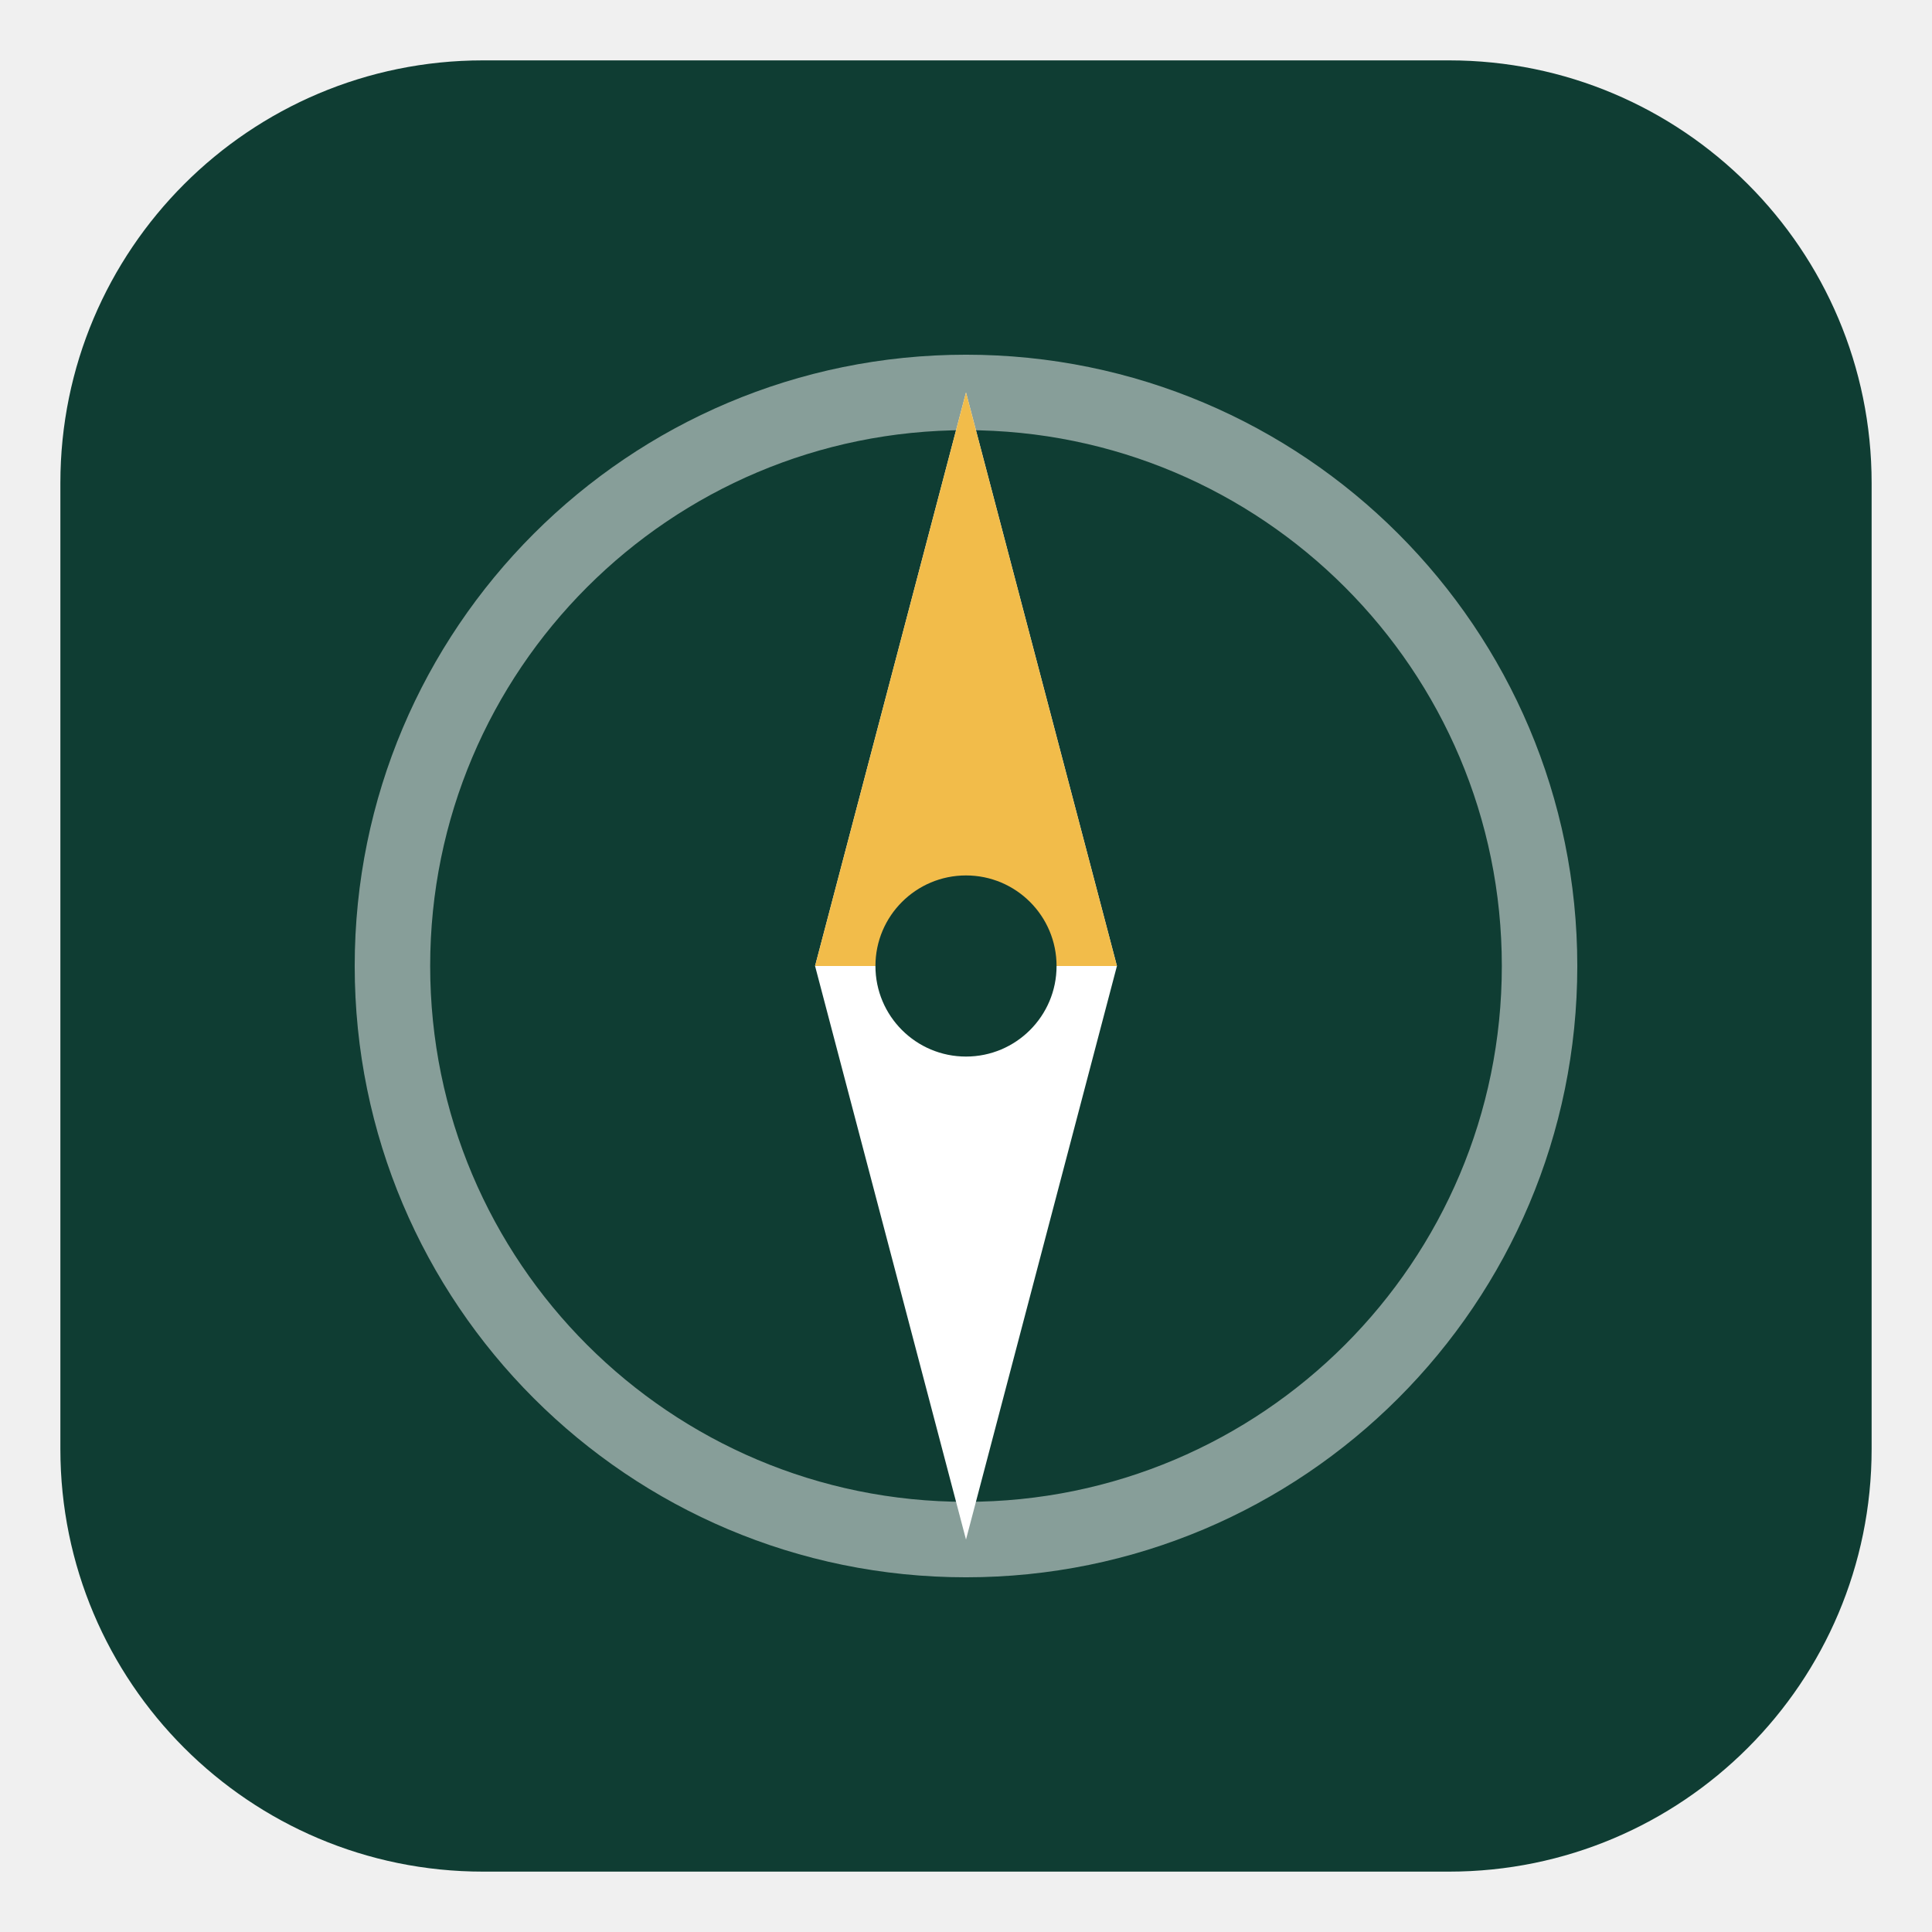
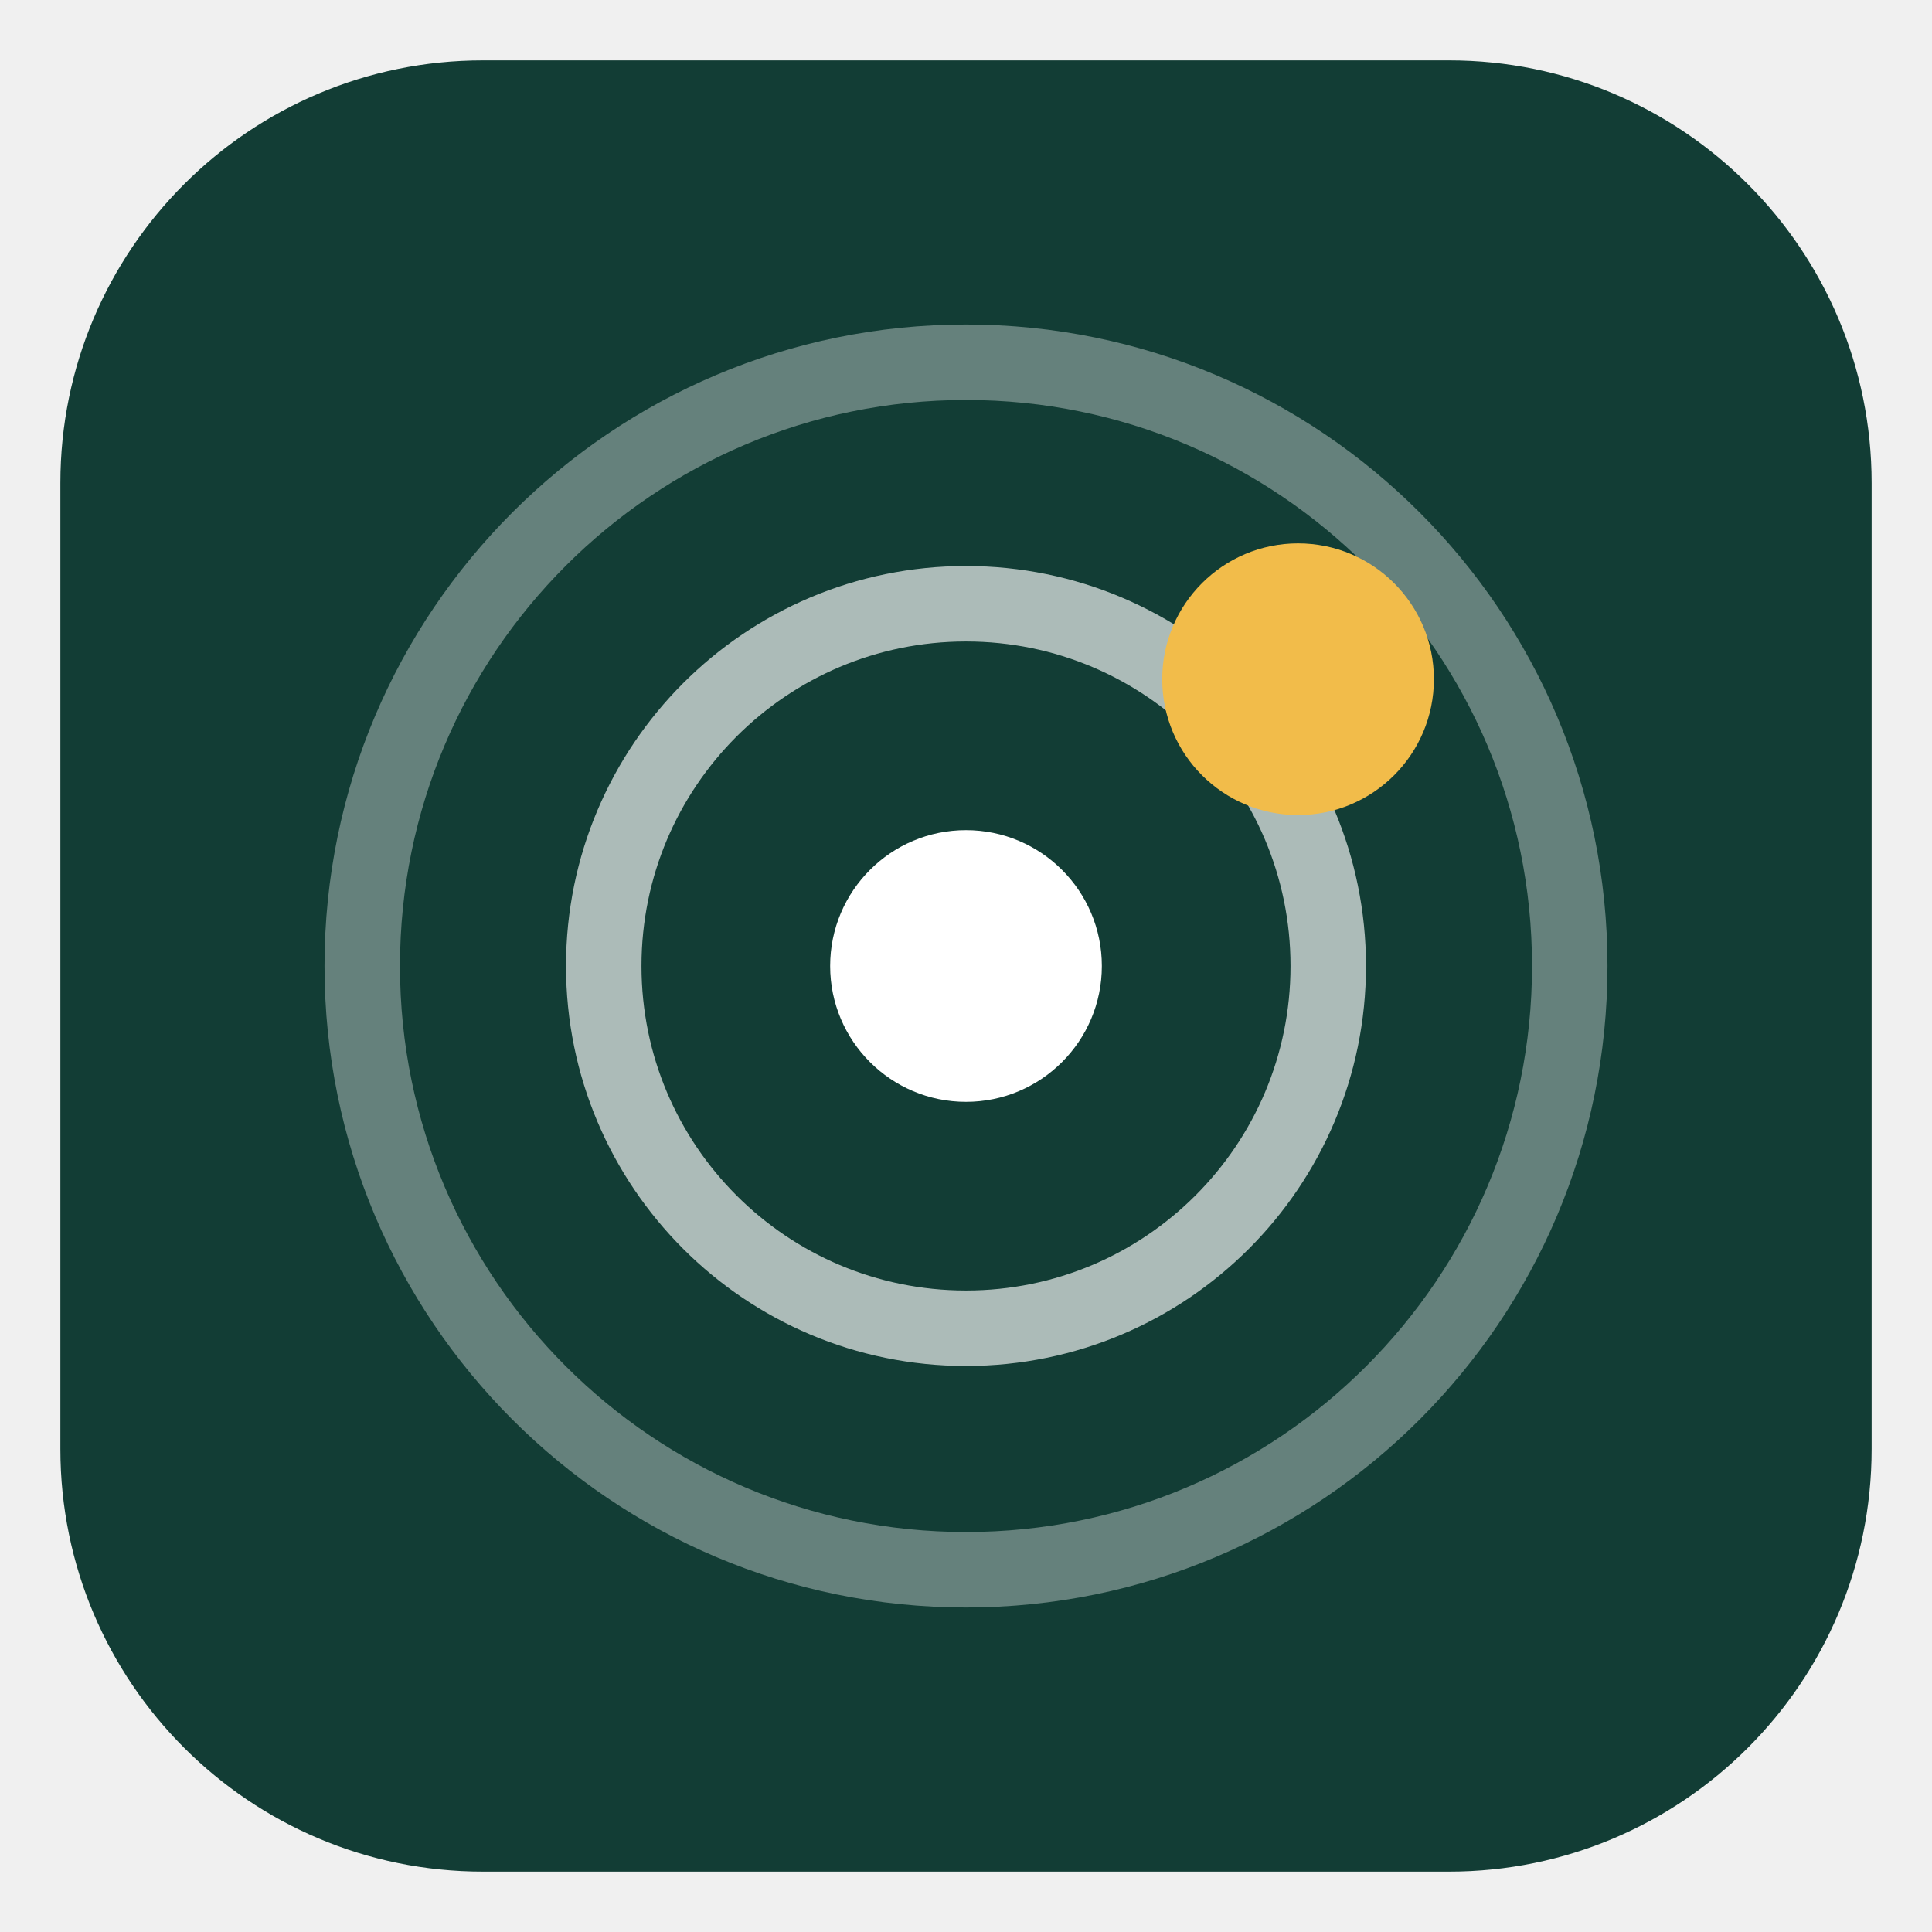
<svg xmlns="http://www.w3.org/2000/svg" viewBox="0 0 64 64">
-   <rect x="2" y="2" width="60" height="60" rx="14" fill="#0f3d33" />
-   <circle cx="32" cy="32" r="19" fill="none" stroke="#fff" stroke-opacity=".5" stroke-width="2.5" />
-   <path d="M32 13 L37 32 L32 51 L27 32 Z" fill="#fff" />
-   <path d="M32 13 L37 32 L27 32 Z" fill="#F2BC4A" />
-   <circle cx="32" cy="32" r="3" fill="#0f3d33" />
+   <rect x="2" y="2" width="60" height="60" rx="14" fill="#123d35" />
+   <circle cx="32" cy="32" r="20" fill="none" stroke="#fff" stroke-opacity=".35" stroke-width="2.5" />
+   <circle cx="32" cy="32" r="12" fill="none" stroke="#fff" stroke-opacity=".65" stroke-width="2.5" />
+   <circle cx="32" cy="32" r="4.5" fill="#fff" />
+   <circle cx="43" cy="22.5" r="4.5" fill="#F2BC4A" />
</svg>
